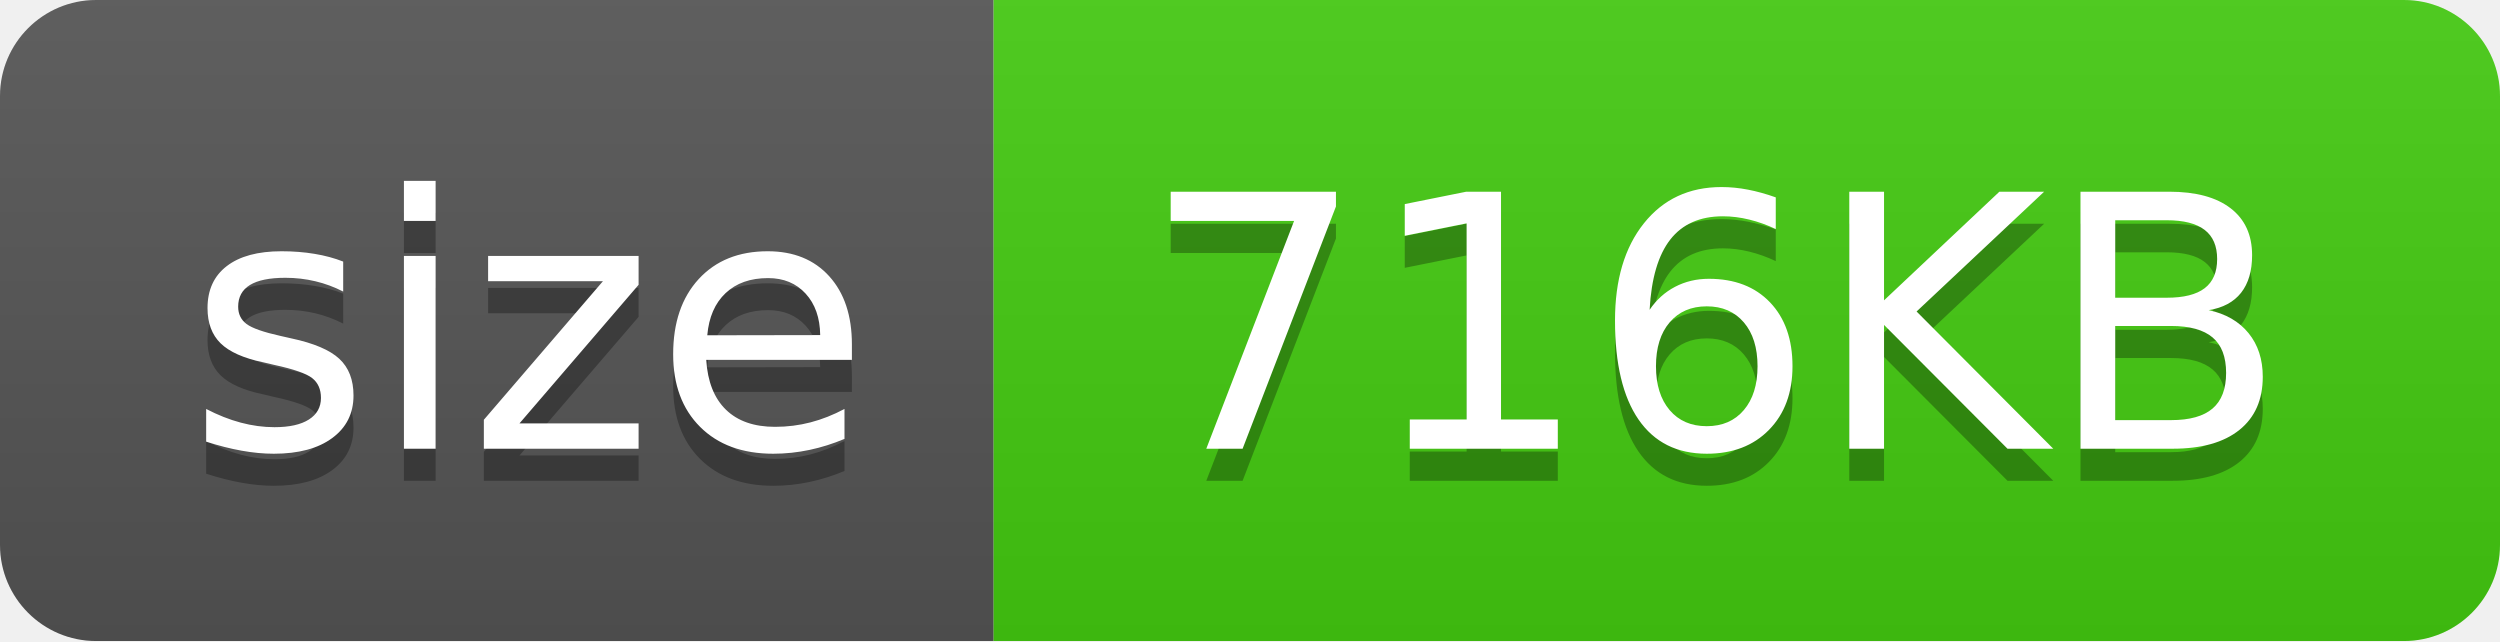
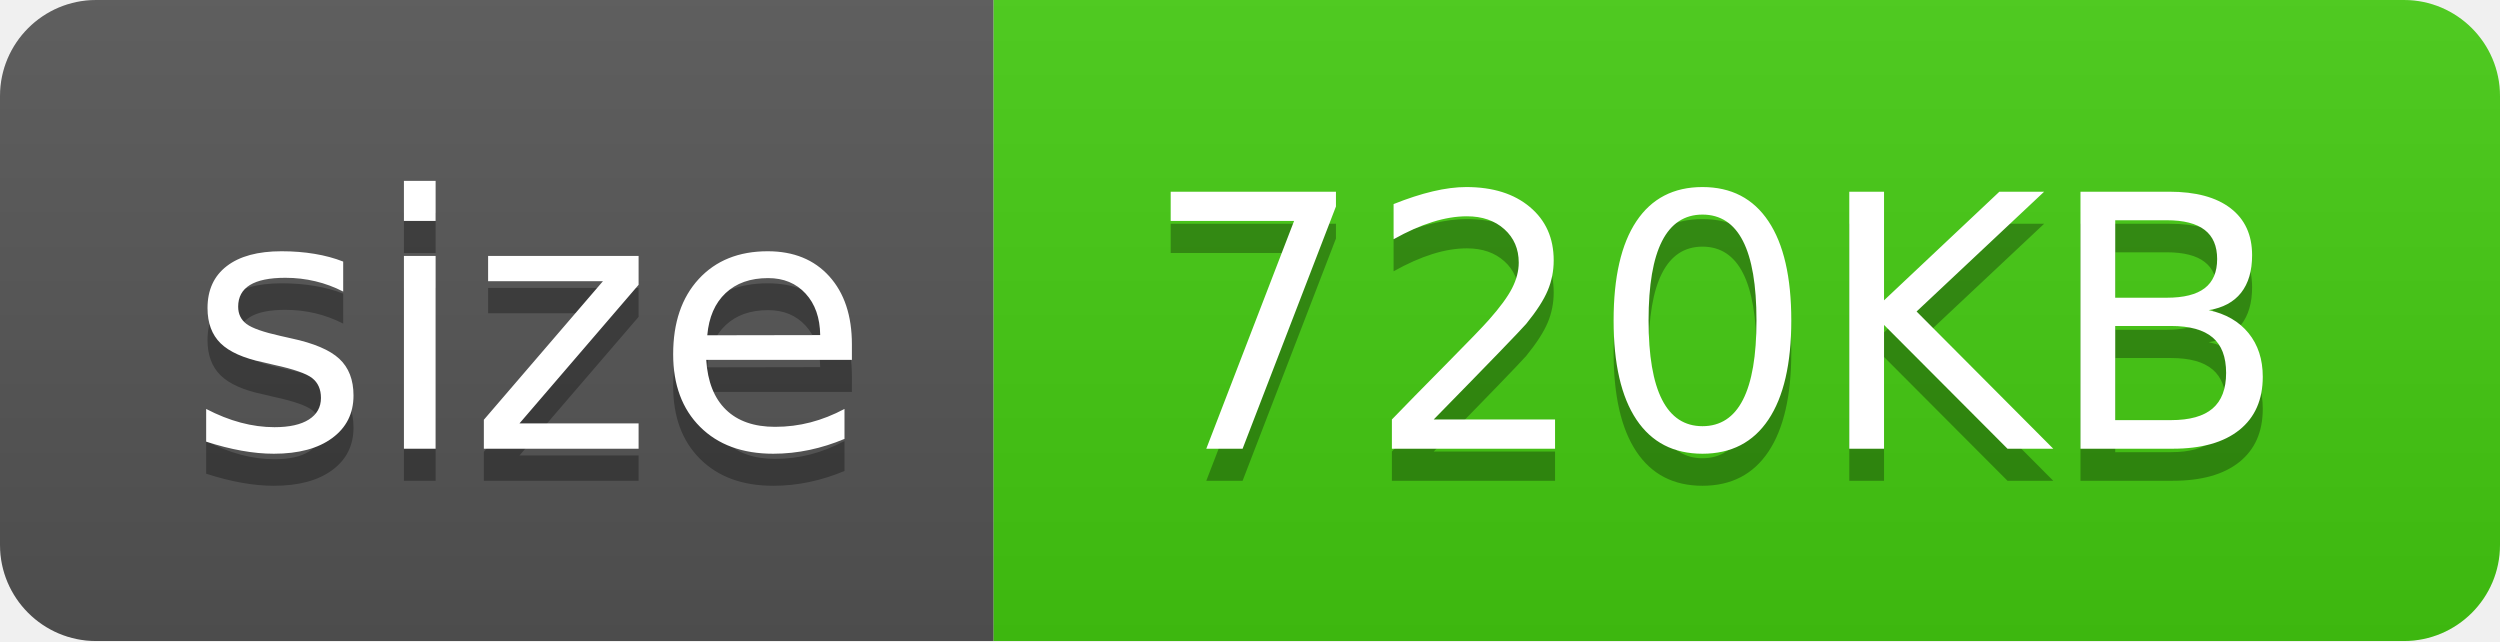
- <svg xmlns="http://www.w3.org/2000/svg" width="78" height="20" aria-label="size: 716KB" role="img">
+ <svg xmlns="http://www.w3.org/2000/svg" width="78" height="20">
  <linearGradient id="s" x2="0" y2="100%">
    <stop offset="0" stop-color="#bbb" stop-opacity=".1" />
    <stop offset="1" stop-opacity=".1" />
  </linearGradient>
  <clipPath id="r">
    <rect width="78" height="20" fill="#fff" rx="3" />
  </clipPath>
  <g clip-path="url(#r)">
    <rect width="31" height="20" fill="#555" />
    <rect width="47" height="20" fill="#4c1" x="31" />
    <rect width="78" height="20" fill="url(#s)" />
  </g>
  <g fill="#fff" font-family="Verdana,Geneva,DejaVu Sans,sans-serif" font-size="110" text-anchor="middle" text-rendering="geometricPrecision">
-     <text aria-hidden="true" fill="#010101" fill-opacity=".3" textLength="210" transform="scale(.1)" x="165" y="150">size</text>
+     <text fill="#010101" fill-opacity=".3" textLength="210" transform="scale(.1)" x="165" y="150">size</text>
    <text fill="#fff" textLength="210" transform="scale(.1)" x="165" y="140">size</text>
-     <text aria-hidden="true" fill="#010101" fill-opacity=".3" textLength="370" transform="scale(.1)" x="535" y="150">716KB</text>
-     <text fill="#fff" textLength="370" transform="scale(.1)" x="535" y="140">716KB</text>
+     <text fill="#010101" fill-opacity=".3" textLength="370" transform="scale(.1)" x="535" y="150">720KB</text>
+     <text fill="#fff" textLength="370" transform="scale(.1)" x="535" y="140">720KB</text>
  </g>
</svg>
